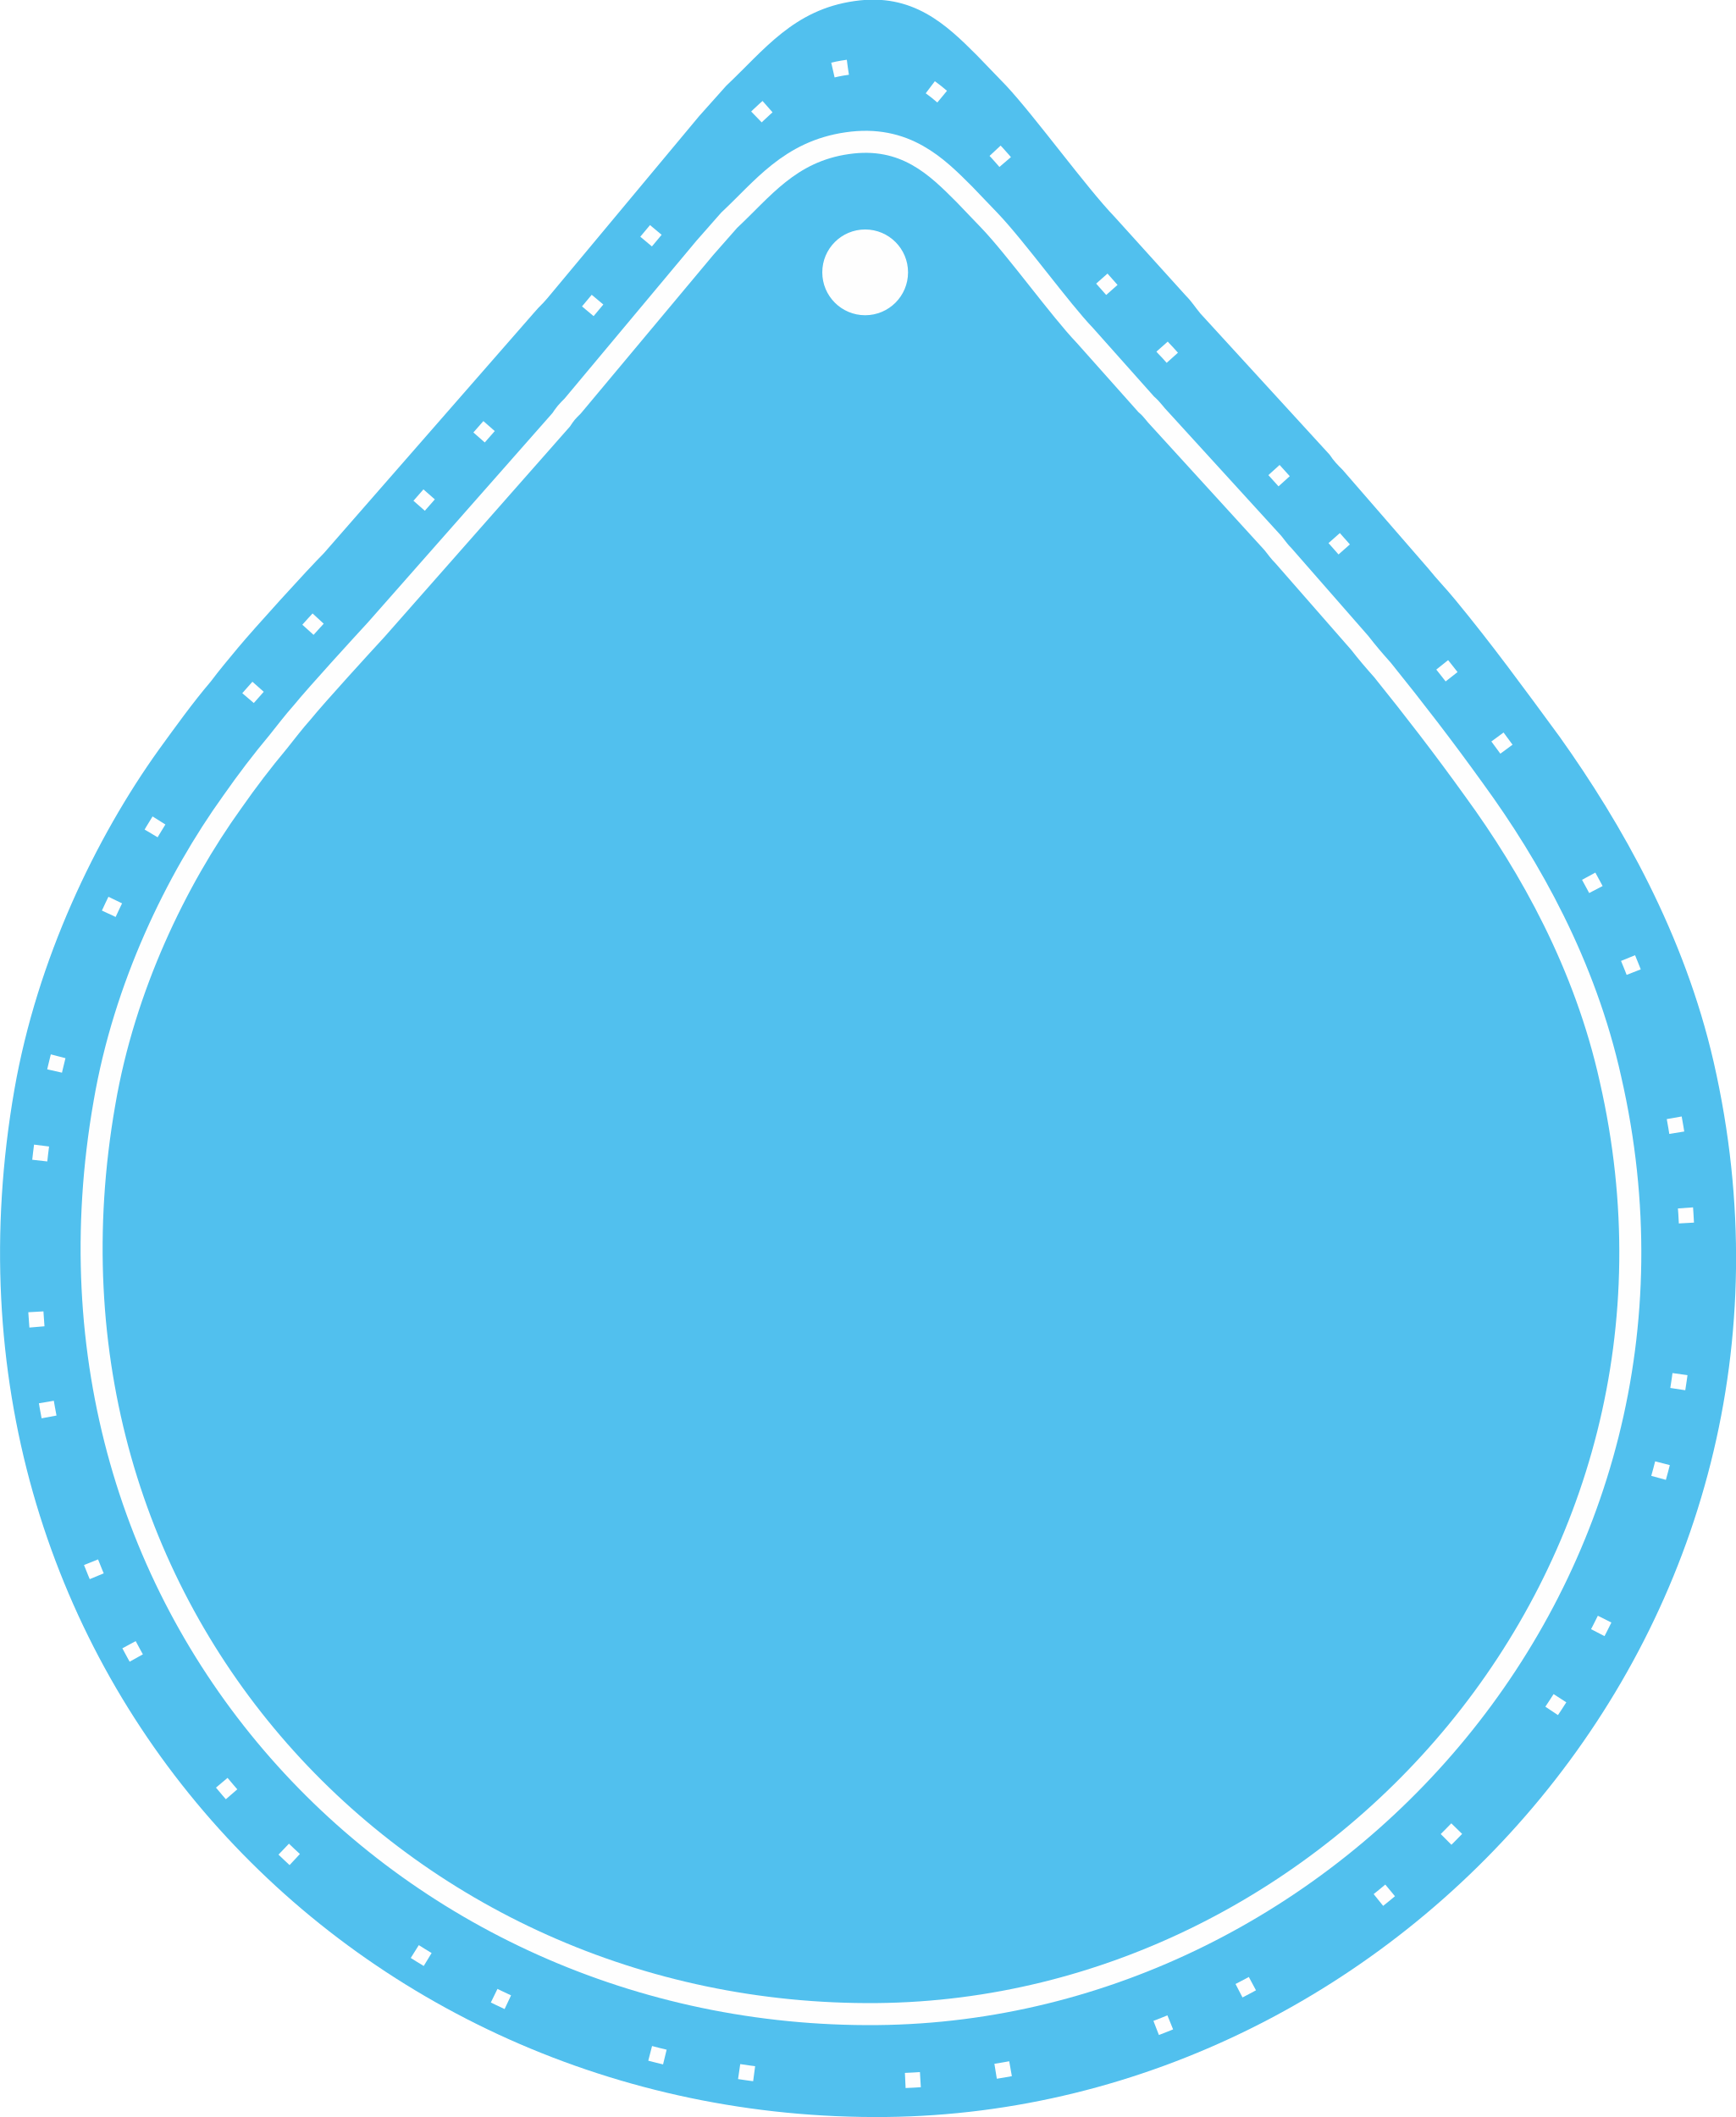
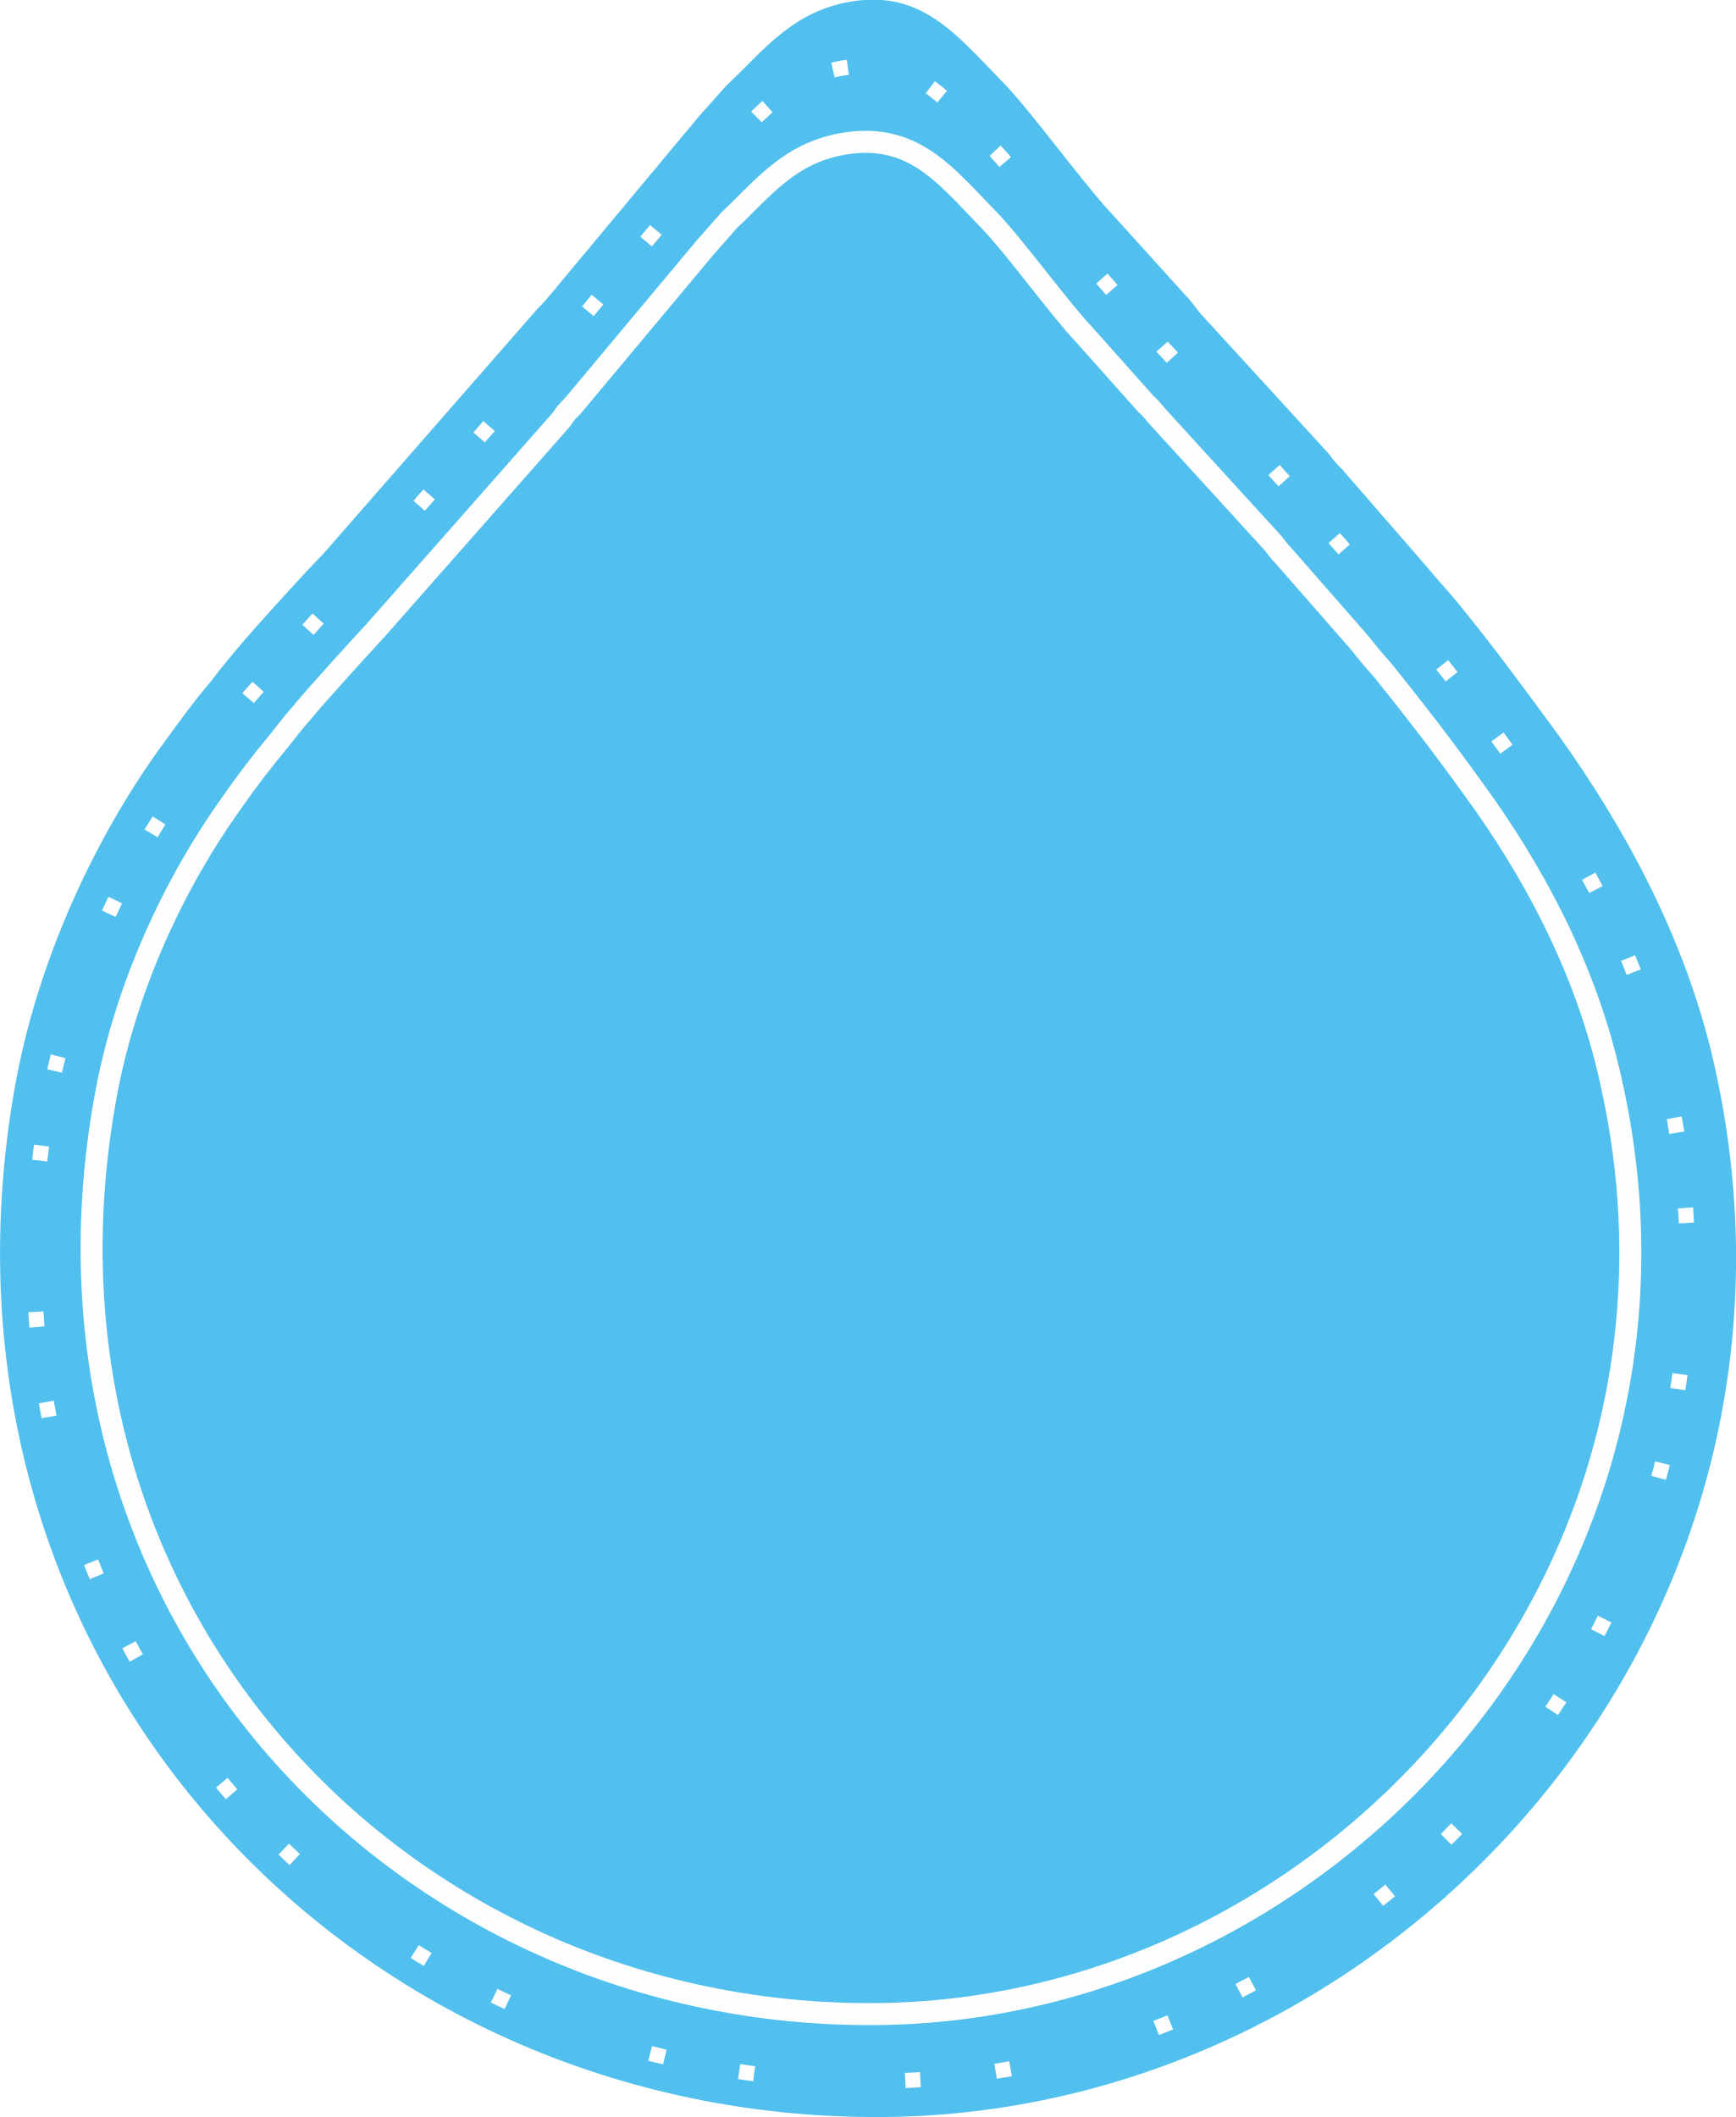
- <svg xmlns="http://www.w3.org/2000/svg" xml:space="preserve" width="105.655mm" height="128.866mm" version="1.1" style="shape-rendering:geometricPrecision; text-rendering:geometricPrecision; image-rendering:optimizeQuality; fill-rule:evenodd; clip-rule:evenodd" viewBox="0 0 1599 1951">
-   <defs>
-     <style type="text/css">
-    
+ <svg xmlns="http://www.w3.org/2000/svg" xml:space="preserve" width="105.655mm" height="128.866mm" version="1.1" style="shape-rendering:geometricPrecision; text-rendering:geometricPrecision; image-rendering:optimizeQuality; fill-rule:evenodd; clip-rule:evenodd" viewBox="0 0 1599 1951" id="svg2">
+   <defs id="defs4">
+     <style type="text/css" id="style6">
    .str2 {stroke:#FEFEFE;stroke-width:3.028}
    .str0 {stroke:#FEFEFE;stroke-width:40.59}
    .str1 {stroke:#FEFEFE;stroke-width:13.957;stroke-dasharray:13.957 69.787 13.957 139.575}
    .fil1 {fill:none}
    .fil2 {fill:#FEFEFE}
    .fil0 {fill:#51C0EE}
-    
-   </style>
+    </style>
  </defs>
  <g id="Layer_x0020_1">
-     <path class="fil0" d="M787 1c-56,8 -83,45 -118,78l-25 28 -140 168c-6,7 -6,6 -12,13l-194 222c-15,15 -64,69 -79,87 -9,11 -16,19 -25,31 -17,20 -32,41 -48,63 -58,81 -112,193 -133,313 -92,528 308,952 803,947 474,-5 881,-455 763,-972 -27,-118 -85,-220 -142,-300 -33,-45 -63,-86 -96,-126 -9,-11 -17,-19 -25,-29l-79 -91c-5,-5 -8,-8 -12,-14l-119 -130c-5,-6 -8,-11 -13,-16l-66 -73c-26,-27 -73,-92 -100,-121l-27 -28c-28,-28 -59,-58 -113,-50z" />
-     <g>
-       <path class="fil1 str0" d="M782 142c-49,7 -72,39 -103,68l-22 25 -122 146c-6,6 -6,6 -10,12l-171 194c-12,13 -55,60 -68,76 -8,9 -14,17 -22,27 -15,18 -28,35 -42,55 -51,71 -98,168 -116,273 -81,462 269,832 702,828 414,-4 769,-398 666,-849 -23,-104 -73,-193 -124,-263 -28,-39 -55,-74 -84,-110 -8,-9 -14,-16 -21,-25l-70 -80c-4,-4 -6,-7 -10,-12l-104 -114c-5,-5 -7,-9 -12,-13l-57 -64c-23,-24 -64,-81 -88,-106l-23 -24c-25,-25 -51,-51 -99,-44z" />
+     <path class="fil0" d="M787 1c-56,8 -83,45 -118,78l-25 28 -140 168c-6,7 -6,6 -12,13l-194 222c-15,15 -64,69 -79,87 -9,11 -16,19 -25,31 -17,20 -32,41 -48,63 -58,81 -112,193 -133,313 -92,528 308,952 803,947 474,-5 881,-455 763,-972 -27,-118 -85,-220 -142,-300 -33,-45 -63,-86 -96,-126 -9,-11 -17,-19 -25,-29l-79 -91c-5,-5 -8,-8 -12,-14l-119 -130c-5,-6 -8,-11 -13,-16l-66 -73c-26,-27 -73,-92 -100,-121l-27 -28c-28,-28 -59,-58 -113,-50z" id="path10" />
+     <g id="g12">
+       <path class="fil1 str0" d="M782 142c-49,7 -72,39 -103,68l-22 25 -122 146c-6,6 -6,6 -10,12l-171 194c-12,13 -55,60 -68,76 -8,9 -14,17 -22,27 -15,18 -28,35 -42,55 -51,71 -98,168 -116,273 -81,462 269,832 702,828 414,-4 769,-398 666,-849 -23,-104 -73,-193 -124,-263 -28,-39 -55,-74 -84,-110 -8,-9 -14,-16 -21,-25l-70 -80c-4,-4 -6,-7 -10,-12l-104 -114c-5,-5 -7,-9 -12,-13l-57 -64c-23,-24 -64,-81 -88,-106l-23 -24c-25,-25 -51,-51 -99,-44z" id="path14" />
      <path id="1" class="fil0" d="M782 142c-49,7 -72,39 -103,68l-22 25 -122 146c-6,6 -6,6 -10,12l-171 194c-12,13 -55,60 -68,76 -8,9 -14,17 -22,27 -15,18 -28,35 -42,55 -51,71 -98,168 -116,273 -81,462 269,832 702,828 414,-4 769,-398 666,-849 -23,-104 -73,-193 -124,-263 -28,-39 -55,-74 -84,-110 -8,-9 -14,-16 -21,-25l-70 -80c-4,-4 -6,-7 -10,-12l-104 -114c-5,-5 -7,-9 -12,-13l-57 -64c-23,-24 -64,-81 -88,-106l-23 -24c-25,-25 -51,-51 -99,-44z" />
    </g>
-     <g>
-       <path class="fil1 str1" d="M781 62c-53,7 -79,42 -112,73l-24 28 -133 159c-6,7 -6,6 -11,13l-186 212c-14,13 -60,65 -74,82 -9,10 -16,18 -25,29 -15,20 -30,39 -45,61 -55,77 -106,183 -127,297 -88,503 293,907 765,902 452,-4 839,-433 726,-925 -25,-113 -80,-210 -135,-286 -31,-43 -60,-81 -92,-120 -8,-10 -15,-18 -23,-28l-76 -86c-4,-5 -6,-8 -11,-13l-113 -125c-5,-5 -8,-9 -13,-14l-62 -70c-25,-26 -70,-88 -96,-115l-25 -27c-27,-27 -56,-55 -108,-47z" />
+     <g id="g17">
+       <path class="fil1 str1" d="M781 62c-53,7 -79,42 -112,73l-24 28 -133 159c-6,7 -6,6 -11,13l-186 212c-14,13 -60,65 -74,82 -9,10 -16,18 -25,29 -15,20 -30,39 -45,61 -55,77 -106,183 -127,297 -88,503 293,907 765,902 452,-4 839,-433 726,-925 -25,-113 -80,-210 -135,-286 -31,-43 -60,-81 -92,-120 -8,-10 -15,-18 -23,-28l-76 -86c-4,-5 -6,-8 -11,-13l-113 -125c-5,-5 -8,-9 -13,-14l-62 -70c-25,-26 -70,-88 -96,-115l-25 -27c-27,-27 -56,-55 -108,-47z" id="path19" />
    </g>
-     <path class="fil2 str2" d="M797 213c21,0 38,17 38,38 0,21 -17,38 -38,38 -21,0 -38,-17 -38,-38 0,-21 17,-38 38,-38z" />
  </g>
</svg>
